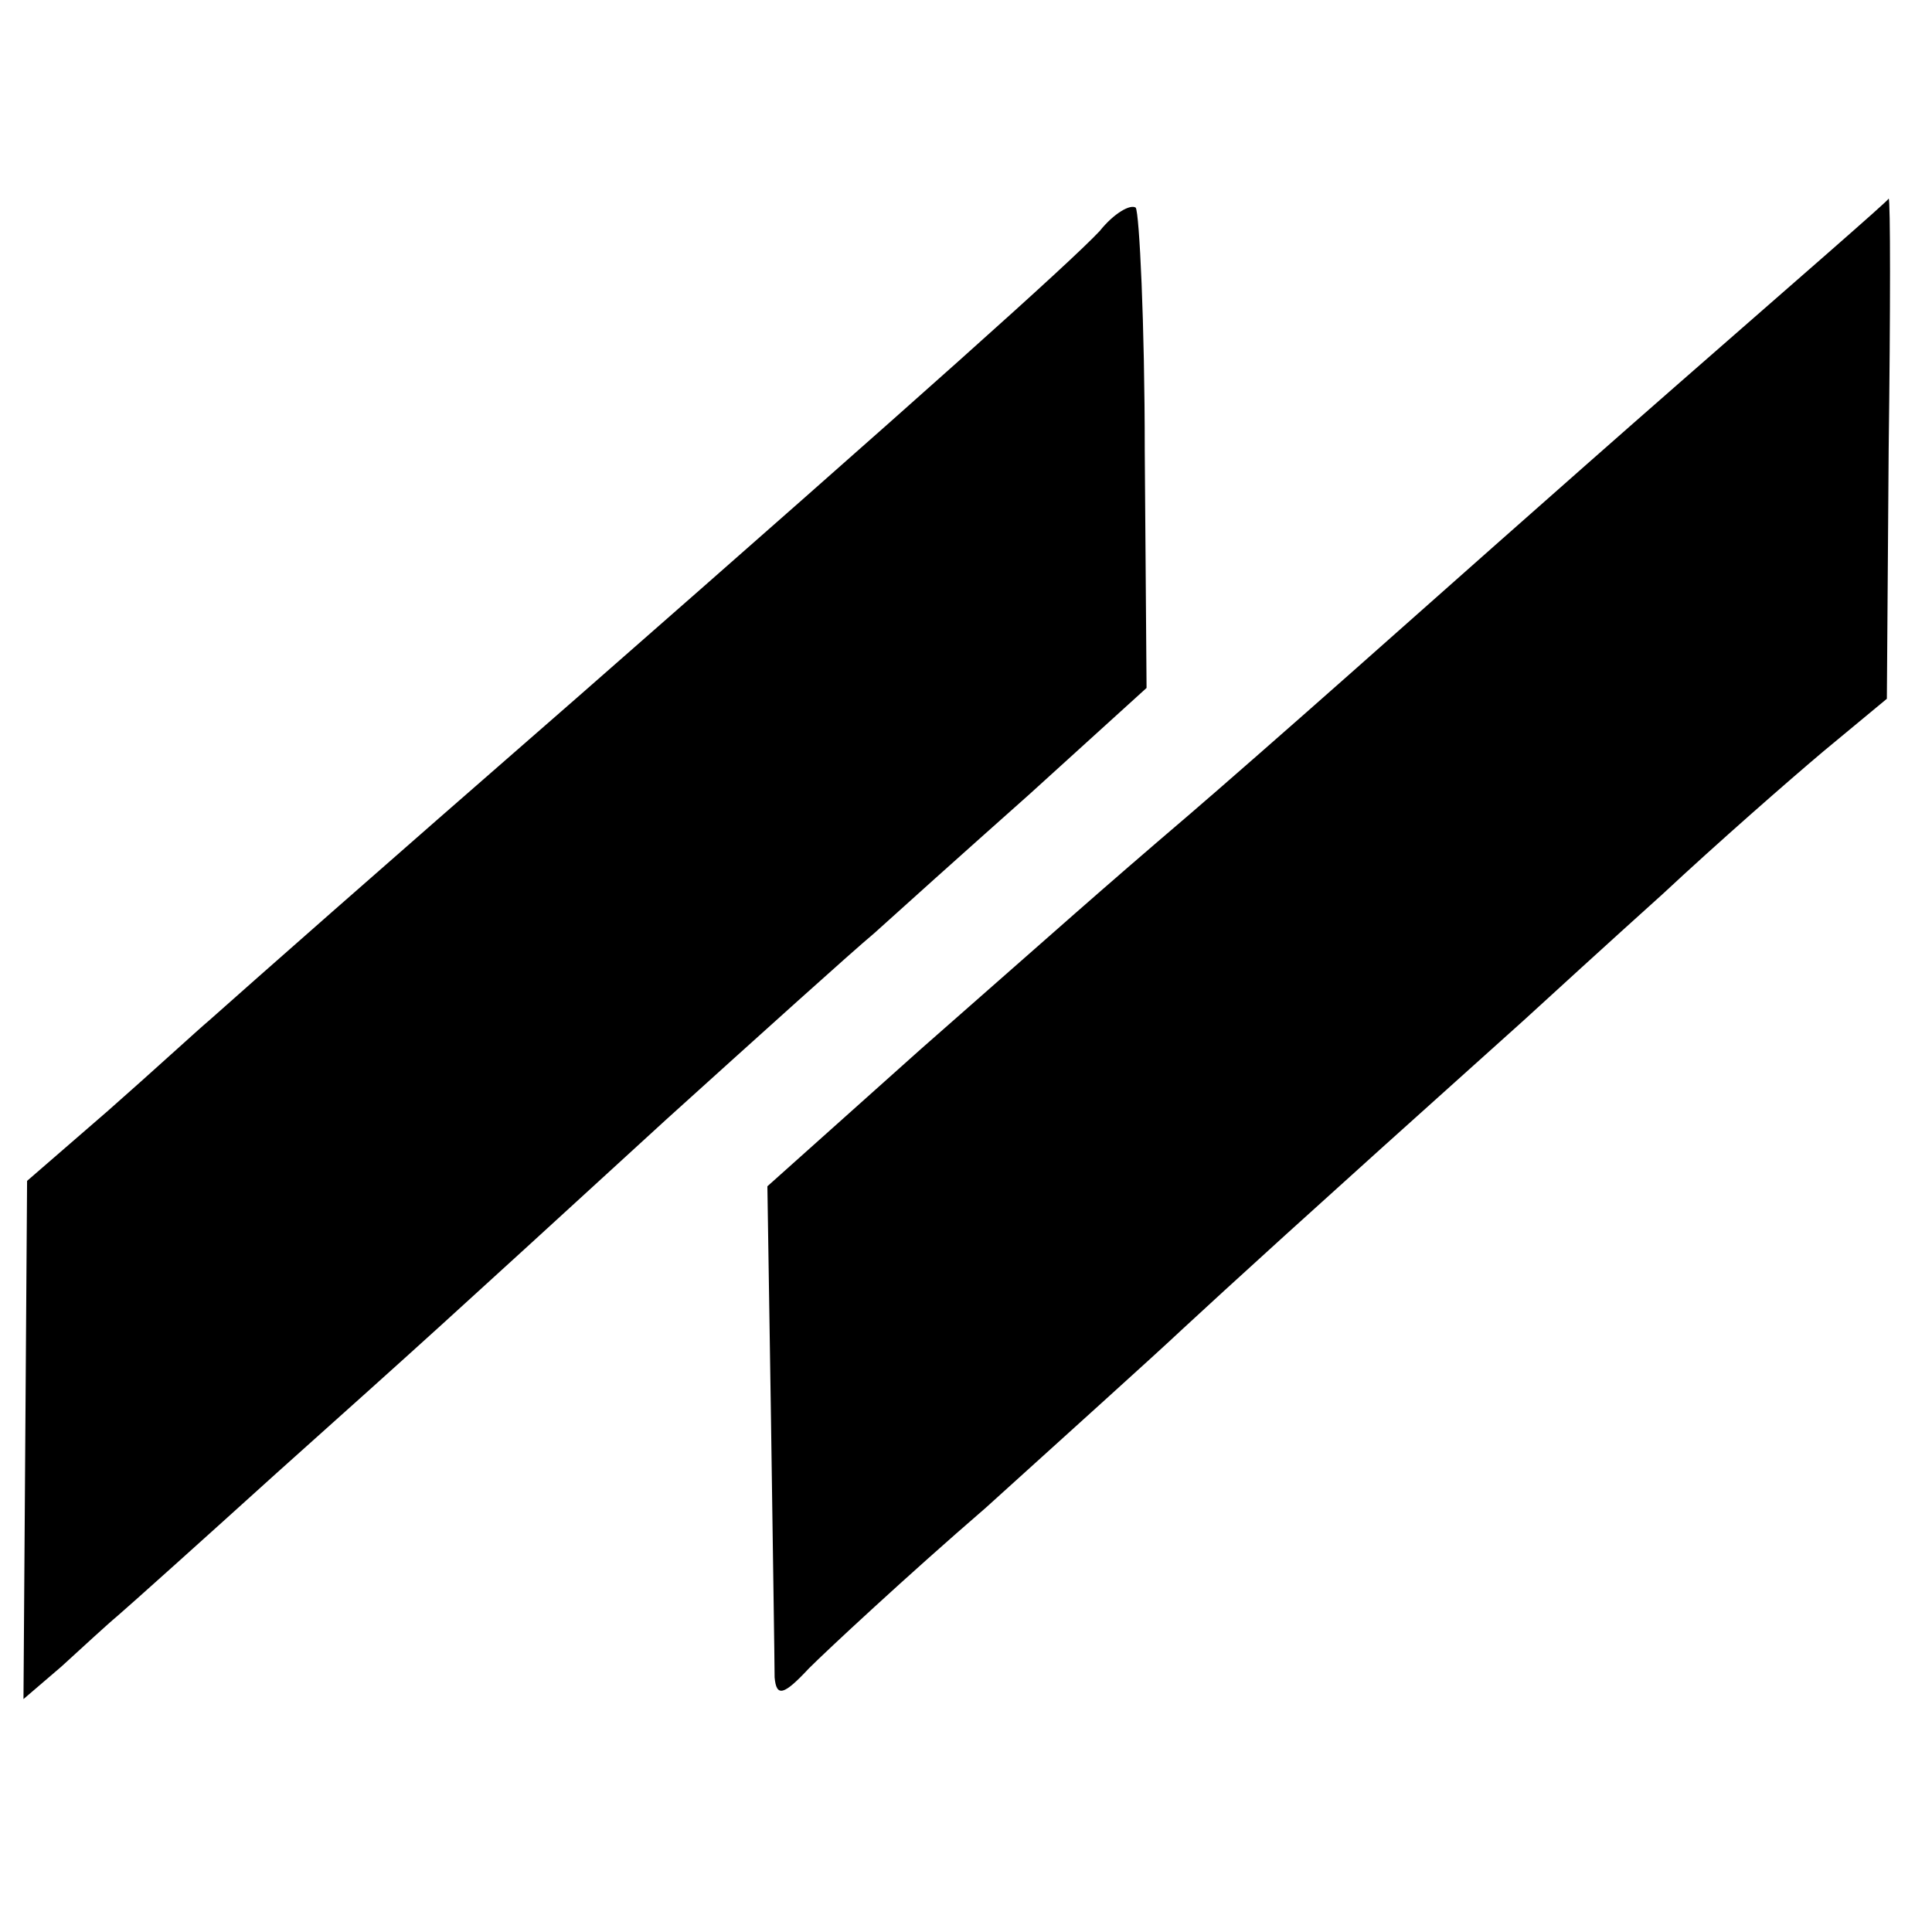
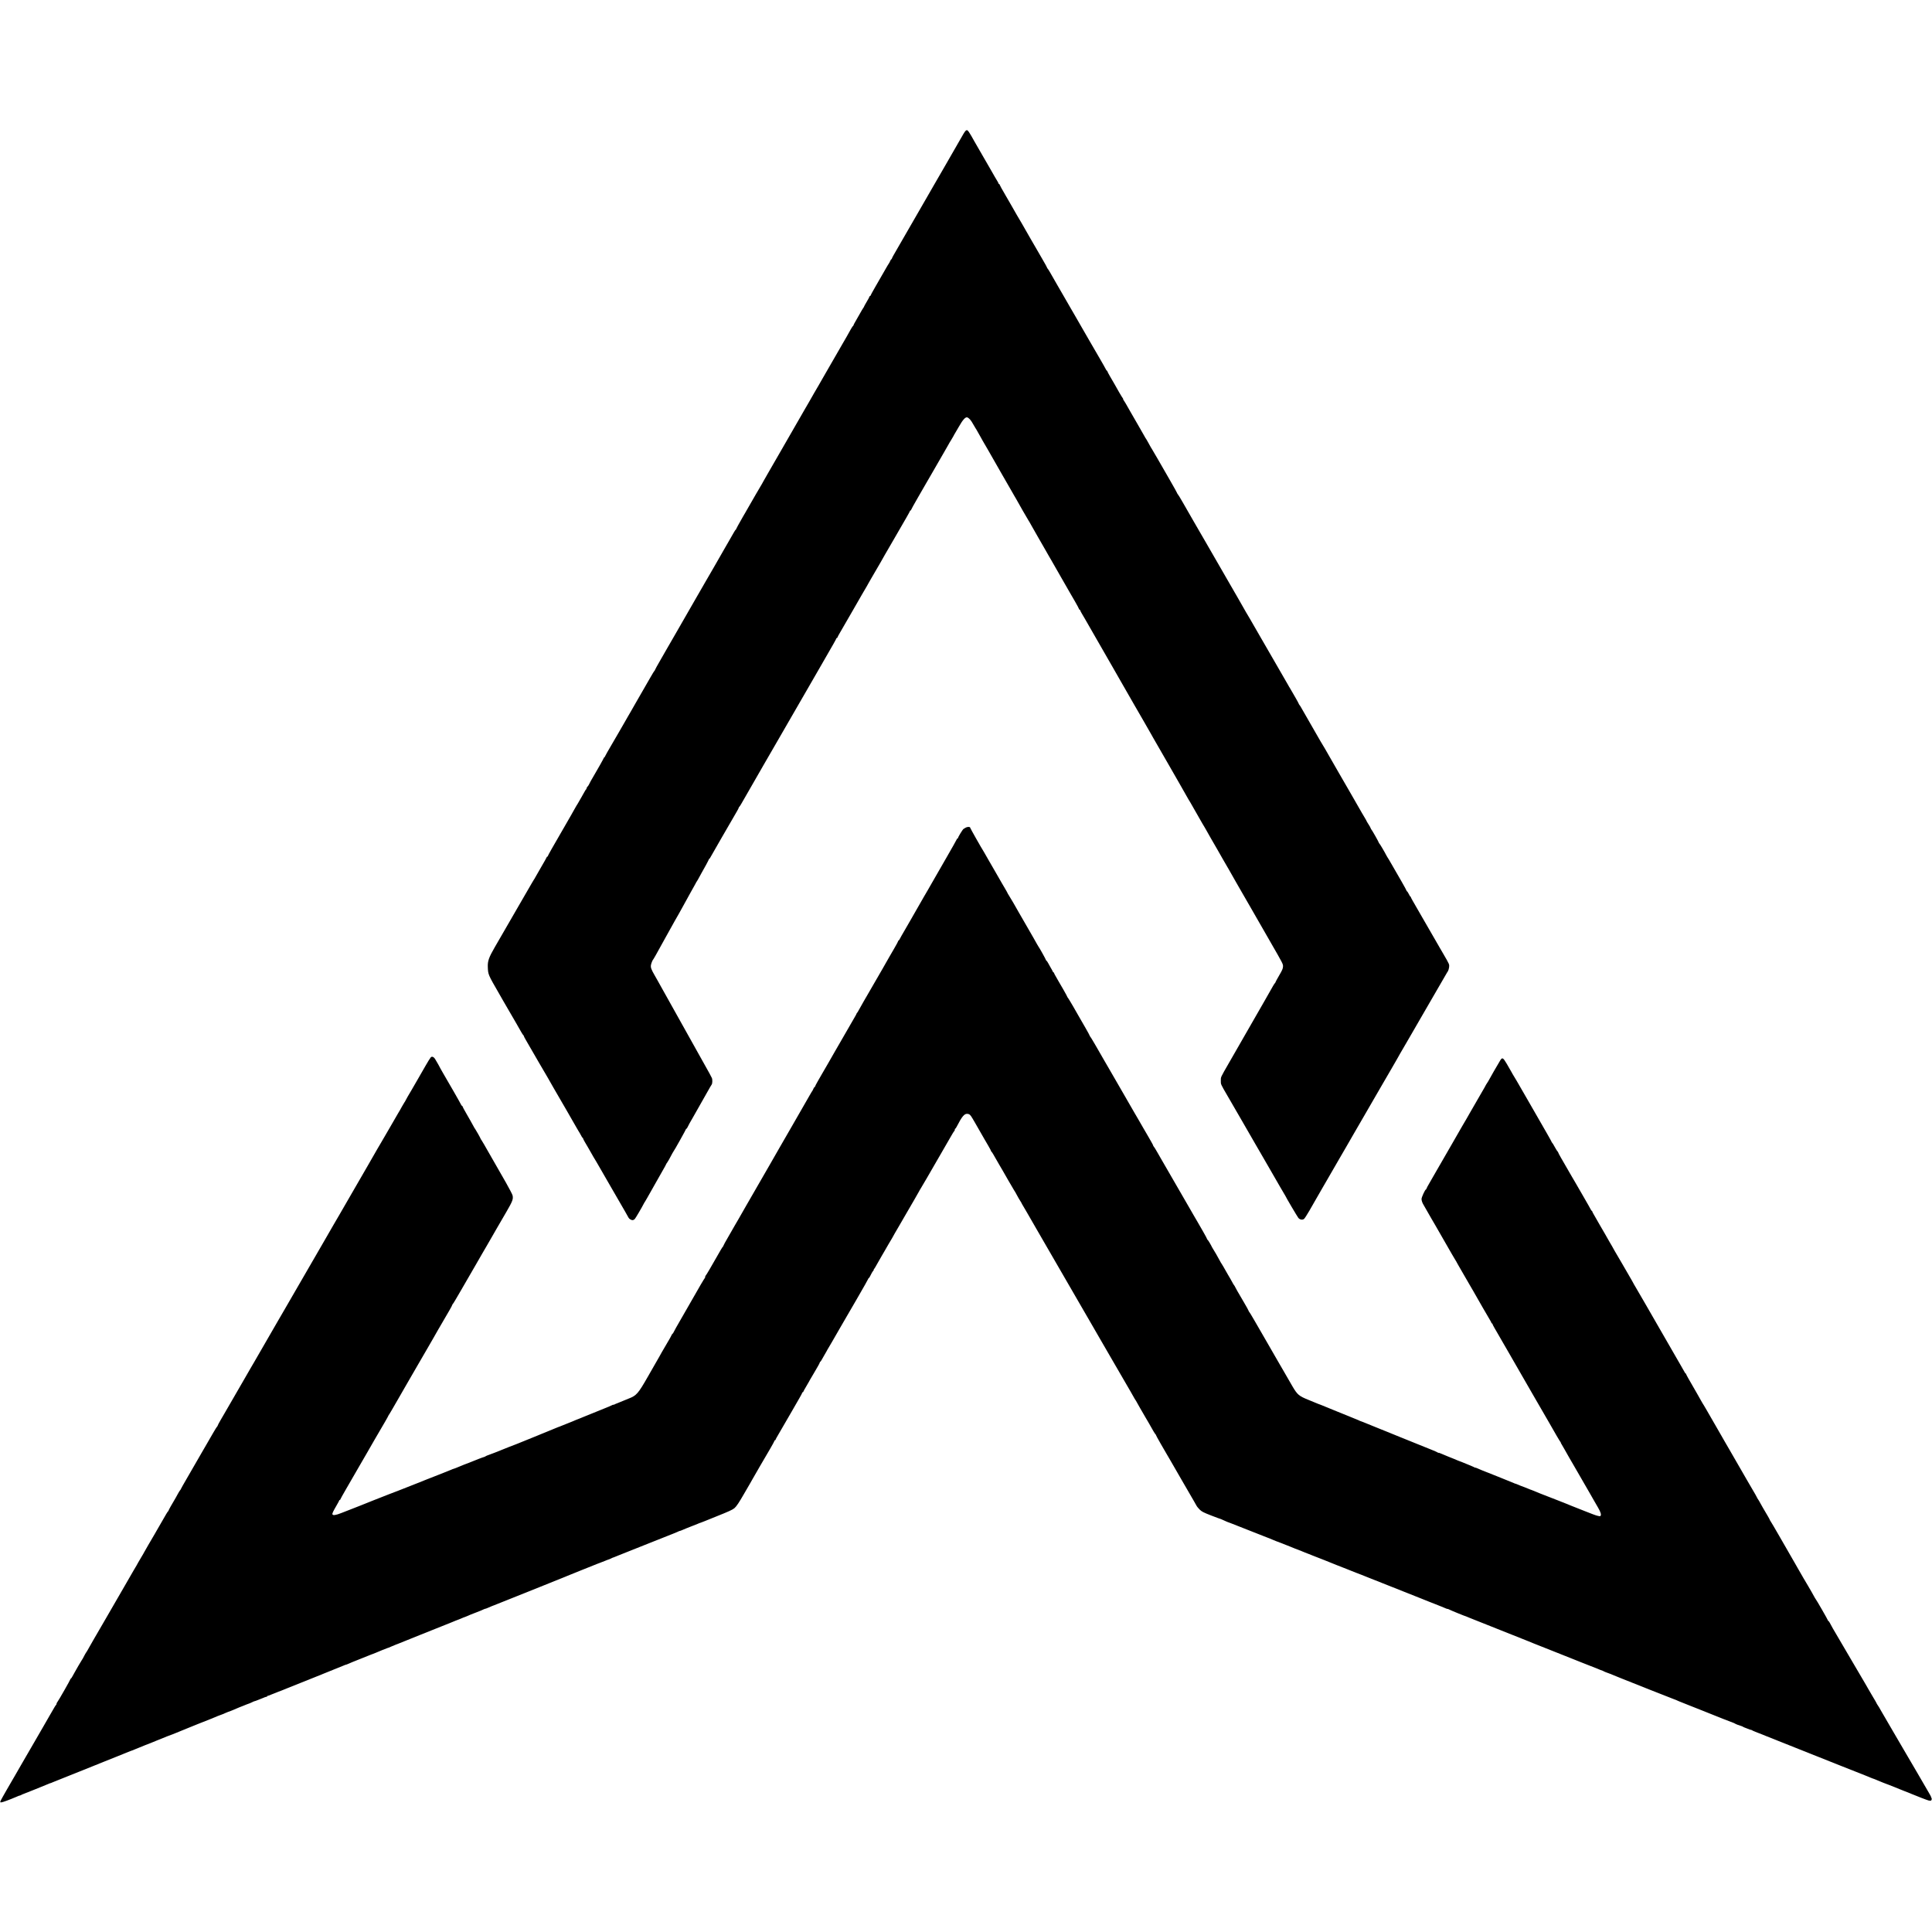
- <svg xmlns="http://www.w3.org/2000/svg" version="1.0" width="107pt" height="107pt" viewBox="0 0 107 107" preserveAspectRatio="xMidYMid meet">
-   <g transform="translate(0,107) scale(0.1,-0.1)" fill="#000000" stroke="none">
-     <path d="M609 942 c-17 -18 -95 -88 -289 -258 -117 -102 -177 -155 -204 -179 -6 -5 -31 -28 -56 -50 l-45 -39 -1 -144 -1 -143 21 18 c11 10 25 23 31 28 7 6 46 41 88 79 86 77 86 77 216 196 52 47 103 93 115 103 11 10 50 45 86 77 l65 59 -1 131 c0 71 -3 132 -5 135 -3 2 -12 -3 -20 -13z" />
-     <path d="M929 857 c-64 -56 -145 -128 -180 -159 -35 -31 -75 -66 -89 -78 -55 -47 -68 -59 -150 -131 l-85 -76 2 -129 c1 -71 2 -135 2 -143 1 -11 5 -10 19 5 10 10 54 51 98 89 43 39 92 83 109 99 26 24 63 58 189 171 12 11 47 43 77 70 30 28 70 63 89 79 l35 29 1 138 c1 77 1 139 0 139 0 -1 -53 -47 -117 -103z" />
+ <svg xmlns="http://www.w3.org/2000/svg" version="1.0" width="3622pt" height="3622pt" viewBox="0 0 3622 3622" preserveAspectRatio="xMidYMid meet">
+   <g transform="translate(0,3622) scale(0.1,-0.1)" fill="#000000" stroke="none">
+     <path d="M18098 33763 c-15 -17 -46 -67 -100 -164 -45 -79 -248 -434 -258 -449 -8 -13 -81 -140 -130 -225 -10 -16 -58 -100 -107 -185 -49 -85 -101 -175 -115 -200 -60 -105 -593 -1031 -629 -1091 -21 -36 -39 -71 -39 -77 0 -7 -4 -12 -9 -12 -5 0 -14 -15 -22 -32 -7 -18 -16 -35 -19 -38 -5 -4 -45 -72 -119 -202 -28 -51 -44 -78 -145 -252 -47 -82 -86 -153 -86 -158 0 -4 -4 -8 -10 -8 -5 0 -10 -5 -10 -11 0 -6 -22 -48 -50 -94 -27 -46 -50 -86 -50 -90 0 -4 -8 -19 -19 -33 -10 -15 -31 -49 -46 -77 -15 -27 -52 -91 -81 -142 -30 -50 -54 -96 -54 -101 0 -6 -4 -12 -8 -14 -5 -1 -23 -28 -40 -58 -17 -30 -54 -95 -81 -145 -28 -49 -66 -115 -84 -145 -17 -31 -60 -105 -95 -165 -35 -61 -67 -117 -72 -125 -5 -8 -39 -67 -75 -130 -36 -63 -70 -122 -75 -130 -5 -8 -24 -42 -43 -75 -18 -33 -57 -100 -86 -150 -29 -49 -63 -108 -76 -130 -12 -22 -56 -99 -98 -172 -42 -72 -86 -148 -97 -167 -11 -20 -28 -51 -39 -68 -91 -158 -328 -569 -341 -593 -9 -16 -52 -91 -95 -165 -43 -74 -88 -153 -101 -175 -12 -22 -59 -102 -103 -179 -45 -76 -81 -140 -81 -142 0 -3 -11 -21 -23 -42 -19 -29 -204 -349 -318 -549 -11 -18 -27 -48 -38 -65 -84 -147 -131 -232 -131 -238 0 -5 -4 -10 -8 -12 -5 -1 -22 -28 -39 -58 -17 -30 -54 -95 -83 -145 -28 -49 -62 -108 -75 -130 -42 -76 -62 -111 -212 -370 -83 -143 -160 -276 -171 -295 -11 -19 -52 -91 -92 -160 -40 -69 -84 -145 -98 -170 -31 -55 -337 -588 -362 -630 -18 -31 -165 -286 -176 -305 -6 -11 -54 -95 -107 -187 -53 -91 -97 -171 -97 -176 0 -6 -4 -12 -8 -14 -4 -1 -37 -55 -73 -118 -37 -63 -110 -191 -164 -285 -54 -93 -107 -186 -118 -205 -17 -32 -75 -133 -97 -170 -5 -8 -23 -40 -41 -70 -30 -52 -41 -70 -87 -152 -11 -18 -53 -91 -94 -163 -42 -71 -85 -146 -96 -165 -45 -80 -96 -167 -119 -205 -13 -22 -29 -52 -36 -67 -6 -16 -15 -28 -19 -28 -4 0 -8 -4 -8 -9 0 -7 -129 -237 -180 -321 -40 -66 -100 -174 -100 -180 0 -4 -11 -20 -24 -35 -14 -16 -23 -32 -20 -36 2 -4 0 -10 -5 -14 -5 -3 -16 -18 -24 -33 -8 -15 -39 -70 -69 -122 -30 -52 -61 -106 -69 -120 -8 -14 -16 -27 -19 -30 -3 -3 -14 -23 -26 -45 -11 -22 -47 -85 -79 -140 -59 -102 -78 -136 -116 -202 -12 -21 -45 -78 -74 -128 -139 -238 -245 -426 -245 -435 0 -5 -4 -10 -10 -10 -5 0 -10 -4 -10 -9 0 -4 -49 -93 -110 -196 -60 -103 -110 -190 -110 -192 0 -3 -8 -17 -19 -31 -10 -15 -29 -47 -43 -72 -29 -52 -125 -218 -298 -515 -29 -49 -62 -108 -75 -130 -12 -22 -69 -121 -127 -220 -57 -99 -144 -248 -192 -332 -110 -190 -135 -260 -131 -368 5 -146 4 -143 211 -502 31 -54 66 -114 76 -133 11 -19 50 -87 87 -150 89 -151 209 -360 251 -435 19 -33 37 -61 42 -63 4 -2 8 -8 8 -14 0 -5 16 -37 36 -71 20 -34 47 -80 59 -102 74 -129 325 -562 332 -571 4 -5 17 -28 29 -50 11 -21 56 -100 99 -174 43 -74 94 -162 113 -195 41 -72 52 -91 126 -217 130 -225 170 -295 194 -338 14 -25 32 -56 41 -70 10 -14 28 -46 42 -72 13 -27 27 -48 31 -48 5 0 8 -5 8 -11 0 -6 16 -38 36 -72 20 -34 46 -78 57 -97 73 -129 152 -266 157 -270 3 -3 16 -25 29 -50 13 -25 124 -216 245 -425 269 -464 318 -550 330 -574 13 -25 56 -49 80 -45 11 1 27 11 37 21 15 16 133 217 169 288 8 17 18 32 21 35 3 3 20 32 38 65 18 33 50 89 71 125 20 36 48 85 62 110 35 63 59 106 149 263 44 75 79 140 79 144 0 3 6 14 14 22 12 14 45 72 102 181 11 19 21 37 24 40 11 9 230 403 230 411 0 5 4 9 9 9 5 0 13 10 18 23 7 18 64 123 103 187 14 23 259 457 323 570 10 19 24 41 29 47 14 18 17 93 4 123 -6 14 -27 54 -47 90 -96 171 -377 674 -419 750 -26 47 -56 101 -67 120 -11 19 -96 172 -190 340 -94 168 -179 321 -190 340 -11 19 -35 62 -53 95 -18 33 -42 76 -53 95 -11 19 -35 62 -54 95 -64 112 -76 145 -70 190 6 37 32 101 48 115 3 3 21 34 41 70 19 36 100 182 180 325 80 143 160 287 178 320 18 33 36 65 40 70 4 6 22 37 40 70 18 33 65 119 105 190 40 72 89 162 110 200 21 39 48 86 59 105 12 19 28 49 36 65 8 17 19 37 26 45 6 8 26 42 43 75 18 33 36 67 41 75 40 67 140 252 140 260 0 5 3 10 8 10 4 0 12 10 18 23 6 12 102 180 213 372 112 193 213 368 226 390 12 22 39 68 59 102 20 34 36 66 36 71 0 6 4 12 8 14 5 2 23 30 42 63 28 51 74 131 270 470 21 36 125 217 151 263 11 18 59 102 107 185 49 84 135 233 192 332 57 99 158 275 225 390 67 116 216 374 332 575 116 201 236 410 268 465 164 283 235 409 235 417 0 4 5 8 10 8 6 0 10 4 10 10 0 5 22 47 49 92 49 84 185 319 227 393 12 22 59 102 103 179 45 76 81 140 81 141 0 1 25 44 55 94 30 51 55 93 55 96 0 2 28 50 61 107 34 57 75 128 92 158 17 30 57 99 89 153 32 55 58 101 58 103 0 2 11 21 24 42 12 20 93 159 178 307 86 149 185 321 222 384 36 62 66 118 66 122 0 5 5 9 10 9 6 0 10 5 10 10 0 6 58 110 129 233 71 122 137 238 148 257 11 19 34 58 50 86 17 27 41 70 55 95 27 47 146 254 236 409 31 52 66 114 79 138 12 23 37 66 56 95 18 28 38 63 45 77 6 14 16 32 22 40 6 8 40 67 76 130 74 131 123 185 157 175 32 -10 73 -56 108 -122 18 -32 37 -65 43 -73 6 -8 16 -24 22 -35 16 -29 58 -104 83 -147 11 -21 29 -53 39 -70 26 -46 81 -140 92 -158 9 -14 218 -380 264 -462 35 -61 155 -270 183 -318 14 -25 34 -60 44 -77 11 -18 27 -48 38 -65 10 -18 67 -118 126 -223 60 -104 111 -192 114 -195 3 -3 13 -18 21 -35 8 -16 71 -126 139 -245 68 -118 130 -226 138 -240 27 -48 60 -105 81 -142 12 -21 30 -53 41 -70 10 -18 89 -157 176 -308 87 -151 166 -288 175 -305 9 -16 52 -89 94 -162 42 -73 76 -137 76 -143 0 -5 5 -10 10 -10 6 0 10 -4 10 -10 0 -5 14 -33 31 -62 18 -29 39 -66 49 -83 20 -35 514 -895 541 -942 23 -40 51 -89 96 -168 19 -33 38 -67 43 -75 14 -22 228 -396 258 -450 13 -25 37 -65 52 -90 15 -25 74 -126 130 -225 57 -99 112 -196 123 -215 11 -19 31 -55 45 -80 14 -25 55 -97 92 -160 37 -63 122 -212 190 -330 68 -118 166 -289 218 -380 52 -91 109 -190 125 -220 16 -30 33 -59 37 -65 5 -5 52 -86 105 -180 54 -93 106 -186 117 -205 12 -19 29 -51 40 -70 11 -19 28 -48 39 -65 10 -16 22 -37 26 -45 4 -8 47 -85 96 -170 50 -85 99 -171 110 -190 10 -19 36 -64 57 -100 21 -36 47 -81 57 -100 11 -19 62 -107 113 -195 50 -88 106 -185 122 -215 17 -30 45 -80 63 -110 18 -30 122 -210 230 -399 167 -292 279 -488 365 -636 235 -408 234 -407 233 -454 -1 -38 -13 -68 -72 -168 -39 -67 -71 -126 -71 -131 0 -6 -4 -12 -8 -14 -5 -1 -22 -28 -39 -58 -16 -30 -91 -161 -165 -290 -75 -129 -144 -251 -155 -270 -11 -19 -100 -174 -198 -345 -98 -170 -186 -323 -195 -340 -9 -16 -60 -104 -112 -195 -159 -277 -151 -258 -151 -330 0 -71 -6 -58 126 -285 83 -143 64 -110 275 -475 93 -162 202 -351 242 -420 40 -69 81 -138 90 -155 9 -16 93 -160 185 -320 92 -159 179 -310 193 -335 14 -25 42 -74 64 -109 21 -34 38 -64 38 -65 0 -10 223 -387 241 -409 29 -34 76 -42 106 -19 12 9 56 78 99 152 42 74 111 194 152 265 41 72 83 144 92 160 9 17 31 53 47 81 17 27 41 70 55 95 14 24 41 71 60 104 19 33 67 116 107 185 39 69 76 132 81 140 14 23 71 121 93 160 11 19 43 76 72 125 29 50 62 106 72 125 11 19 111 193 223 385 112 193 214 370 228 394 14 25 38 68 55 95 16 28 38 65 47 81 10 17 66 113 125 215 59 102 118 203 130 225 21 40 91 161 187 325 27 47 53 92 58 100 53 90 227 392 240 415 9 17 107 185 217 375 110 190 210 362 222 383 12 21 28 49 37 61 8 13 17 46 21 73 6 54 7 51 -107 248 -29 50 -60 104 -70 120 -9 17 -52 91 -95 165 -118 204 -145 251 -173 300 -14 25 -48 83 -75 130 -168 290 -197 341 -197 350 0 6 -3 10 -7 10 -5 0 -19 23 -32 50 -14 28 -29 50 -33 50 -4 0 -8 5 -8 10 0 6 -41 81 -91 168 -50 86 -130 225 -177 307 -47 83 -88 152 -92 155 -3 3 -12 19 -20 35 -29 58 -124 220 -132 223 -4 2 -8 8 -8 13 0 11 -130 241 -141 249 -3 3 -9 14 -13 25 -3 11 -22 44 -41 73 -19 30 -35 56 -35 59 0 3 -15 31 -34 62 -19 31 -43 72 -54 91 -31 55 -132 232 -152 265 -10 17 -51 89 -92 160 -41 72 -126 218 -188 325 -153 264 -147 255 -171 298 -77 136 -115 200 -129 222 -10 14 -30 48 -45 75 -15 28 -93 164 -174 303 -80 139 -159 276 -175 305 -15 29 -34 59 -42 68 -8 8 -14 19 -14 22 0 4 -25 51 -56 105 -31 53 -68 117 -82 142 -13 25 -28 50 -32 55 -4 6 -20 31 -34 58 -15 26 -126 220 -248 430 -121 210 -229 396 -238 412 -14 25 -75 130 -150 260 -10 17 -39 68 -66 115 -26 47 -50 87 -53 90 -3 3 -15 23 -27 45 -11 22 -79 140 -150 263 -71 123 -138 240 -150 260 -12 20 -37 64 -56 97 -19 33 -106 184 -193 335 -87 151 -188 327 -225 390 -37 63 -77 131 -87 150 -11 19 -71 123 -133 230 -62 107 -151 263 -198 345 -47 83 -90 152 -94 153 -4 2 -8 8 -8 14 0 5 -62 116 -137 246 -75 131 -181 314 -234 407 -54 94 -102 175 -106 181 -9 12 -17 26 -68 119 -21 39 -41 72 -44 75 -3 3 -13 18 -21 35 -8 16 -66 116 -127 222 -62 107 -124 215 -139 241 -77 137 -119 209 -132 225 -8 9 -11 17 -6 17 5 0 4 4 -2 8 -5 4 -39 58 -75 121 -79 141 -97 172 -165 288 -30 51 -54 97 -54 102 0 6 -3 11 -7 11 -5 0 -13 10 -19 23 -16 31 -53 97 -114 202 -29 50 -111 191 -183 315 -71 124 -137 239 -147 255 -19 33 -81 140 -112 195 -11 19 -62 107 -113 195 -51 88 -106 183 -121 210 -16 28 -74 129 -129 223 -55 95 -114 198 -130 227 -17 30 -36 60 -43 67 -7 7 -12 16 -12 20 0 5 -40 78 -90 163 -49 84 -98 169 -108 187 -10 18 -61 105 -112 193 -133 230 -130 225 -163 285 -17 30 -38 66 -47 80 -15 23 -72 122 -130 225 -12 22 -71 124 -131 227 -60 102 -109 191 -109 197 0 6 -4 11 -10 11 -5 0 -10 5 -10 10 0 6 -12 29 -27 53 -15 23 -34 56 -43 72 -9 17 -26 46 -37 65 -11 19 -53 91 -92 160 -40 69 -76 132 -81 140 -59 101 -152 264 -170 295 -98 177 -124 215 -145 215 -7 0 -19 -8 -27 -17z" />
+     <path d="M18110 20707 c-14 -7 -35 -19 -46 -27 -20 -15 -104 -153 -104 -171 0 -5 -4 -9 -10 -9 -5 0 -10 -4 -10 -9 0 -5 -99 -181 -220 -390 -120 -209 -231 -402 -246 -428 -14 -27 -50 -88 -79 -138 -29 -49 -62 -106 -73 -125 -20 -36 -160 -280 -193 -337 -11 -18 -27 -48 -37 -65 -11 -18 -63 -109 -117 -203 -55 -93 -104 -180 -109 -192 -6 -13 -14 -23 -18 -23 -5 0 -8 -5 -8 -10 0 -6 -33 -68 -74 -138 -41 -70 -83 -143 -94 -162 -51 -91 -123 -216 -131 -230 -9 -14 -182 -314 -248 -429 -17 -31 -63 -110 -102 -176 -38 -66 -80 -140 -93 -165 -13 -25 -26 -46 -30 -48 -5 -2 -8 -8 -8 -12 0 -5 -20 -42 -44 -82 -23 -40 -98 -170 -166 -288 -68 -118 -135 -235 -150 -260 -15 -25 -39 -65 -52 -90 -14 -25 -68 -119 -120 -210 -53 -91 -105 -181 -116 -200 -10 -19 -45 -79 -76 -132 -31 -53 -56 -102 -56 -107 0 -6 -4 -11 -9 -11 -5 0 -14 -15 -22 -32 -7 -18 -16 -35 -19 -38 -3 -3 -29 -45 -57 -95 -91 -160 -303 -530 -313 -545 -5 -8 -26 -44 -46 -80 -21 -36 -105 -182 -187 -324 -145 -253 -164 -284 -208 -363 -21 -37 -210 -366 -434 -753 -62 -107 -125 -217 -140 -245 -15 -27 -31 -54 -35 -60 -4 -5 -18 -30 -32 -55 -14 -25 -68 -120 -121 -211 -54 -91 -97 -171 -97 -177 0 -6 -3 -12 -8 -14 -6 -3 -57 -87 -122 -204 -96 -170 -193 -335 -201 -339 -5 -4 -9 -15 -9 -25 0 -10 -3 -20 -8 -22 -6 -3 -125 -204 -202 -343 -15 -27 -109 -191 -209 -364 -100 -172 -181 -317 -181 -322 0 -5 -4 -9 -8 -9 -4 0 -13 -12 -20 -27 -15 -32 -32 -63 -89 -159 -63 -106 -138 -237 -146 -254 -4 -8 -20 -36 -35 -61 -15 -26 -94 -165 -177 -309 -181 -317 -213 -354 -360 -410 -29 -11 -163 -66 -210 -86 -22 -10 -42 -18 -45 -18 -3 -1 -11 -5 -17 -9 -7 -5 -13 -5 -13 -2 0 3 -12 -1 -27 -9 -16 -9 -86 -39 -158 -67 -115 -46 -330 -133 -392 -159 -38 -17 -91 -37 -113 -45 -11 -4 -48 -19 -85 -36 -23 -10 -70 -29 -105 -42 -36 -14 -83 -33 -105 -42 -22 -10 -41 -17 -42 -16 -2 0 -24 -9 -50 -20 -27 -12 -97 -41 -158 -65 -60 -25 -119 -48 -130 -53 -11 -5 -42 -18 -70 -29 -27 -12 -113 -46 -190 -77 -77 -31 -151 -61 -165 -67 -14 -6 -29 -12 -35 -14 -13 -3 -264 -102 -290 -114 -32 -14 -176 -70 -225 -87 -25 -8 -50 -19 -56 -24 -7 -6 -20 -11 -30 -14 -17 -3 -160 -58 -276 -106 -57 -23 -91 -36 -100 -38 -4 -1 -45 -18 -90 -37 -46 -20 -91 -37 -100 -39 -10 -2 -32 -10 -50 -19 -18 -8 -132 -53 -253 -101 -121 -47 -229 -90 -240 -94 -11 -5 -49 -20 -85 -35 -36 -14 -78 -31 -95 -37 -16 -7 -32 -13 -35 -14 -6 -1 -265 -103 -300 -118 -14 -5 -29 -11 -35 -13 -5 -1 -66 -25 -135 -52 -69 -28 -190 -76 -270 -106 -80 -31 -156 -62 -170 -68 -14 -6 -34 -14 -45 -18 -11 -4 -31 -12 -45 -18 -14 -6 -77 -31 -140 -55 -63 -25 -158 -62 -210 -82 -106 -42 -162 -50 -168 -23 -4 18 12 51 80 169 27 45 48 86 48 90 0 5 5 9 10 9 6 0 10 4 10 9 0 5 48 92 107 193 58 101 114 197 123 213 10 17 68 118 130 225 62 107 121 209 131 226 23 42 266 462 346 597 35 60 63 111 63 114 0 3 8 17 19 31 10 15 29 47 43 72 14 25 49 86 78 135 29 50 62 108 75 130 12 22 64 112 115 200 51 88 105 181 119 206 14 25 87 150 161 278 74 128 144 249 156 269 11 20 47 82 79 137 32 55 73 127 91 160 19 33 38 67 44 75 9 15 56 95 90 155 10 17 43 74 74 127 31 53 56 101 56 107 0 5 4 11 8 13 5 2 72 113 149 248 78 135 198 344 269 465 70 121 135 234 144 250 10 17 41 71 70 120 29 50 62 108 75 130 12 22 64 112 115 200 121 209 118 204 186 320 114 197 129 235 113 306 -5 19 -61 127 -125 240 -64 112 -125 218 -134 234 -9 17 -70 122 -134 234 -64 112 -129 225 -143 250 -14 25 -34 58 -44 73 -11 14 -19 28 -19 31 0 7 -92 171 -99 177 -3 3 -11 14 -17 25 -55 101 -87 158 -150 267 -41 70 -74 132 -74 138 0 5 -4 10 -9 10 -5 0 -11 6 -13 13 -2 7 -65 120 -141 252 -165 286 -147 255 -194 335 -20 36 -45 79 -54 95 -9 17 -27 50 -40 75 -13 25 -26 47 -29 50 -3 3 -11 17 -19 32 -31 61 -68 82 -95 56 -11 -12 -61 -92 -104 -168 -11 -19 -70 -123 -132 -230 -62 -107 -120 -208 -130 -225 -9 -16 -38 -65 -64 -108 -25 -43 -46 -81 -46 -84 0 -3 -8 -17 -19 -31 -10 -15 -31 -51 -47 -80 -31 -57 -38 -69 -70 -122 -12 -19 -83 -143 -159 -275 -76 -132 -148 -256 -160 -275 -12 -19 -43 -73 -70 -119 -73 -129 -75 -133 -190 -331 -96 -166 -270 -467 -315 -545 -75 -129 -138 -240 -205 -355 -42 -74 -89 -155 -105 -180 -15 -25 -39 -65 -52 -90 -14 -25 -67 -117 -118 -205 -51 -88 -101 -173 -110 -190 -10 -16 -33 -57 -52 -90 -19 -33 -94 -161 -165 -285 -72 -124 -181 -313 -243 -420 -62 -107 -122 -211 -133 -230 -10 -19 -50 -87 -87 -150 -37 -63 -79 -135 -93 -160 -33 -59 -256 -445 -340 -589 -37 -62 -67 -115 -67 -116 0 -2 -17 -32 -38 -66 -22 -35 -50 -84 -64 -109 -14 -25 -67 -117 -118 -205 -87 -149 -331 -573 -370 -640 -10 -16 -43 -74 -74 -127 -31 -53 -56 -101 -56 -107 0 -5 -4 -11 -8 -13 -4 -1 -39 -57 -77 -123 -38 -66 -96 -167 -130 -225 -34 -58 -73 -125 -87 -150 -66 -116 -185 -321 -281 -487 -59 -101 -107 -186 -107 -190 0 -3 -6 -14 -14 -22 -8 -9 -26 -38 -41 -66 -14 -27 -34 -63 -44 -80 -66 -110 -131 -225 -131 -234 0 -5 -4 -11 -8 -13 -4 -1 -22 -28 -39 -58 -56 -99 -163 -285 -173 -300 -5 -8 -26 -44 -46 -80 -20 -36 -72 -125 -116 -198 -43 -73 -78 -135 -78 -137 0 -3 -25 -45 -55 -95 -30 -50 -55 -92 -55 -94 0 -3 -51 -92 -90 -156 -11 -18 -160 -276 -176 -305 -6 -11 -52 -90 -101 -175 -49 -85 -156 -270 -237 -410 -82 -140 -190 -327 -241 -415 -51 -88 -98 -171 -105 -185 -7 -14 -16 -27 -19 -30 -6 -5 -32 -52 -70 -125 -9 -16 -19 -32 -22 -35 -3 -3 -30 -48 -60 -100 -29 -52 -62 -108 -71 -125 -10 -16 -28 -49 -40 -72 -12 -24 -26 -43 -30 -43 -4 0 -8 -5 -8 -10 0 -12 -226 -408 -246 -431 -8 -8 -14 -23 -14 -31 0 -9 -4 -18 -8 -20 -7 -3 -29 -39 -120 -198 -11 -19 -61 -107 -112 -195 -51 -88 -124 -214 -162 -280 -38 -66 -73 -127 -78 -135 -14 -23 -71 -121 -90 -155 -9 -16 -59 -102 -110 -190 -51 -88 -101 -175 -111 -193 -11 -17 -27 -47 -38 -65 -10 -17 -60 -104 -111 -192 -51 -88 -99 -175 -107 -192 -13 -32 -12 -33 11 -33 21 0 162 52 271 99 46 21 74 31 78 29 1 -1 13 5 27 12 14 8 30 15 35 16 12 3 427 170 472 190 17 8 34 14 37 14 4 0 23 7 44 17 20 9 39 17 42 17 7 2 93 36 165 66 17 6 188 75 380 152 193 77 364 146 380 153 17 7 116 47 220 88 105 42 208 84 230 93 22 10 45 19 51 20 7 1 38 13 70 27 33 14 118 49 189 77 72 28 139 55 150 59 11 5 43 18 70 29 119 49 295 119 307 121 4 1 29 11 55 22 27 12 120 50 208 85 88 36 169 68 180 73 11 5 40 16 65 26 55 21 67 26 205 81 61 25 119 49 130 54 11 4 43 16 70 26 28 10 55 21 60 25 6 4 33 15 60 25 28 9 70 25 95 36 25 11 54 24 65 28 11 4 36 15 57 24 20 9 38 16 41 16 2 0 22 8 43 17 22 9 41 17 44 18 15 3 107 40 116 47 7 5 20 10 30 13 11 2 36 11 56 19 21 9 40 16 43 17 2 0 30 11 60 24 31 14 62 25 70 25 8 0 15 4 15 10 0 5 3 9 8 8 8 -1 29 6 79 28 17 8 33 14 36 14 2 0 22 8 43 17 22 9 41 17 44 18 6 0 115 44 155 61 17 7 257 104 535 214 278 111 518 208 534 216 16 8 33 14 38 14 4 0 30 9 56 21 26 12 56 24 67 29 11 4 31 12 45 18 76 31 266 107 270 108 3 0 19 7 35 14 17 7 35 14 41 15 6 2 27 10 45 18 43 19 199 83 219 89 8 3 20 7 25 8 6 2 37 15 70 30 33 15 62 27 65 27 3 0 21 7 40 15 19 9 202 82 405 163 204 81 384 153 400 160 17 7 62 25 100 40 39 15 86 34 105 42 56 24 100 41 120 48 3 1 17 7 33 13 67 29 83 35 92 37 6 2 28 11 50 20 22 10 42 19 45 20 3 1 14 5 25 10 11 4 54 21 95 37 79 30 114 45 142 59 10 5 22 9 28 9 5 0 33 11 62 24 58 25 88 38 103 42 10 3 1294 517 1330 533 11 4 31 13 45 19 14 6 140 57 280 113 140 55 266 106 280 112 14 6 27 11 30 11 5 1 40 15 105 41 17 7 41 17 55 22 14 6 27 10 30 10 3 0 16 6 30 13 14 8 27 15 30 15 5 0 51 18 110 43 52 21 36 15 570 227 504 199 532 211 562 226 10 5 22 9 27 9 4 0 30 10 57 22 27 12 51 22 54 23 6 1 163 63 215 85 22 10 51 21 65 25 14 4 43 16 65 25 22 10 128 53 235 95 209 83 294 121 329 151 37 32 84 101 186 279 54 94 106 184 116 200 10 17 24 41 31 55 22 41 244 423 335 577 45 78 83 146 83 152 0 6 5 11 10 11 6 0 10 4 10 10 0 5 20 42 44 82 40 68 209 359 254 438 49 87 92 162 145 252 31 53 57 101 57 107 0 6 5 11 10 11 6 0 10 4 10 9 0 5 25 50 55 100 30 51 55 93 55 95 0 2 17 33 38 67 22 35 50 84 64 109 14 25 42 73 62 107 20 34 36 66 36 72 0 6 3 11 8 11 4 0 16 17 27 38 11 20 37 65 57 100 21 34 38 64 38 66 0 2 17 33 38 67 22 35 50 84 64 109 14 25 67 117 118 205 51 88 101 174 110 190 10 17 115 198 234 403 119 205 216 377 216 382 0 6 3 10 8 10 4 0 12 10 18 23 23 49 59 112 67 115 4 2 7 10 7 17 0 7 3 15 8 17 4 2 16 21 28 43 12 22 58 102 102 179 45 76 82 139 82 141 0 3 105 181 120 205 6 8 13 22 17 30 6 14 47 84 138 240 18 30 66 114 107 185 41 72 110 191 154 265 43 74 86 149 94 165 8 17 17 32 20 35 5 4 245 418 308 529 14 25 38 68 55 95 29 49 168 290 191 331 53 93 79 136 87 141 5 3 9 14 9 25 0 10 4 19 8 19 5 0 16 15 25 33 104 202 147 253 209 245 36 -5 52 -21 93 -91 19 -34 40 -69 45 -77 10 -15 138 -238 172 -300 11 -19 44 -76 74 -127 30 -51 54 -96 54 -102 0 -5 4 -11 8 -13 4 -1 19 -23 33 -48 45 -79 70 -123 112 -195 52 -87 51 -86 171 -296 55 -96 102 -176 105 -179 3 -3 14 -21 25 -40 53 -98 81 -148 98 -172 10 -14 18 -28 18 -31 0 -3 20 -38 45 -79 24 -40 53 -89 63 -108 10 -19 85 -150 167 -290 81 -140 156 -270 166 -287 20 -36 658 -1138 719 -1243 21 -36 61 -105 90 -155 29 -49 64 -110 78 -135 14 -25 71 -124 127 -220 56 -96 155 -267 220 -380 141 -244 301 -519 376 -648 30 -51 60 -105 68 -120 8 -15 17 -29 20 -32 3 -3 13 -18 21 -35 8 -16 38 -70 67 -119 29 -49 53 -90 53 -91 0 -2 17 -32 38 -66 22 -35 51 -86 67 -114 71 -129 120 -210 127 -213 4 -2 8 -8 8 -13 0 -5 41 -80 91 -167 50 -86 103 -177 117 -202 14 -25 35 -61 47 -80 12 -19 36 -60 52 -90 17 -30 95 -165 173 -300 78 -135 154 -265 168 -290 14 -25 41 -72 61 -105 20 -33 43 -74 51 -90 8 -17 35 -50 60 -75 40 -39 68 -54 220 -113 96 -37 177 -67 180 -66 3 0 28 -11 56 -25 29 -14 55 -26 58 -26 3 0 113 -42 243 -94 131 -51 292 -115 358 -141 66 -25 129 -50 140 -55 24 -10 58 -23 65 -25 3 0 27 -11 54 -23 27 -12 51 -22 53 -22 5 0 199 -76 263 -102 51 -22 118 -48 215 -85 22 -9 54 -21 70 -29 17 -7 50 -20 75 -29 25 -10 59 -23 75 -30 52 -21 180 -71 205 -80 3 -1 14 -5 25 -10 63 -27 392 -157 400 -159 6 -2 21 -8 35 -14 49 -20 235 -94 245 -96 6 -1 28 -10 50 -20 22 -10 45 -19 50 -20 6 -2 21 -8 35 -14 14 -6 135 -54 270 -107 403 -159 673 -266 705 -280 17 -7 50 -21 75 -30 25 -10 59 -23 77 -31 17 -8 73 -30 125 -49 51 -20 102 -40 113 -45 69 -30 115 -48 115 -44 0 3 12 -1 28 -10 36 -19 303 -128 322 -131 3 -1 23 -9 45 -19 22 -10 45 -19 50 -20 6 -2 21 -8 35 -14 14 -6 248 -100 520 -207 272 -108 506 -201 520 -207 42 -18 53 -23 410 -164 190 -75 359 -142 375 -149 17 -7 50 -21 75 -30 55 -21 75 -29 120 -48 19 -9 89 -36 155 -61 66 -26 130 -51 143 -56 38 -17 101 -42 112 -44 3 -1 14 -7 25 -13 11 -6 22 -11 25 -11 9 -1 119 -44 285 -113 132 -54 984 -391 996 -394 9 -2 25 -8 35 -13 28 -14 51 -24 264 -108 107 -42 209 -82 225 -89 17 -7 62 -25 100 -40 39 -15 84 -33 100 -40 17 -7 104 -42 195 -78 207 -81 204 -80 210 -81 3 -1 16 -8 30 -16 14 -7 27 -13 30 -13 3 0 14 -3 25 -8 30 -11 59 -22 65 -23 3 -1 14 -7 25 -13 11 -6 23 -12 27 -12 4 -1 28 -10 54 -21 25 -11 51 -20 58 -20 7 0 16 -4 22 -8 5 -4 34 -18 64 -29 95 -37 1176 -468 1595 -635 220 -88 405 -161 410 -162 6 -2 24 -8 40 -16 17 -7 39 -16 50 -20 11 -4 36 -15 57 -24 20 -9 38 -16 41 -16 3 0 18 -5 34 -12 15 -6 30 -12 33 -13 3 -1 19 -7 35 -15 46 -20 157 -64 165 -66 3 0 16 -5 30 -11 43 -18 583 -234 620 -248 19 -7 60 -22 90 -34 71 -27 96 -27 103 1 4 12 1 28 -5 35 -6 7 -8 13 -5 13 4 0 -23 51 -60 112 -76 131 -163 279 -208 358 -18 30 -108 185 -201 343 -93 158 -178 304 -190 325 -11 20 -76 132 -144 247 -68 116 -134 229 -147 253 -12 24 -34 60 -48 80 -14 20 -25 39 -25 43 0 3 -36 65 -80 138 -44 73 -80 135 -80 137 0 1 -26 47 -58 101 -33 54 -132 224 -222 378 -90 154 -208 357 -264 450 -105 177 -145 248 -173 303 -9 17 -20 32 -25 32 -4 0 -8 5 -8 10 0 10 -218 389 -230 400 -3 3 -10 14 -16 25 -42 77 -80 144 -134 235 -35 58 -70 119 -80 135 -35 62 -96 168 -111 193 -9 15 -27 47 -41 72 -26 46 -122 213 -138 240 -5 8 -79 137 -164 285 -85 149 -160 275 -166 282 -5 7 -10 15 -10 18 0 4 -16 34 -36 68 -20 34 -46 78 -57 97 -11 19 -28 49 -38 65 -10 17 -30 53 -45 80 -14 28 -35 62 -45 77 -11 14 -19 29 -19 32 0 3 -14 29 -31 58 -41 69 -137 233 -162 278 -26 47 -234 408 -317 550 -37 63 -78 133 -90 155 -12 22 -81 141 -152 265 -72 124 -160 277 -196 340 -36 63 -69 117 -72 120 -3 3 -14 23 -26 45 -11 22 -47 85 -79 140 -154 266 -205 356 -205 365 0 6 -3 10 -7 10 -5 0 -13 10 -19 23 -6 12 -43 78 -84 147 -40 69 -84 145 -98 170 -29 51 -250 435 -334 580 -30 52 -126 219 -213 370 -87 151 -175 304 -197 339 -21 34 -38 65 -38 67 0 2 -14 27 -31 56 -43 72 -50 84 -190 328 -68 118 -126 217 -129 220 -3 3 -13 21 -22 40 -10 19 -22 42 -28 50 -10 16 -69 117 -130 226 -11 19 -55 95 -97 167 -126 218 -143 249 -143 258 0 5 -3 9 -7 9 -5 0 -13 10 -19 23 -5 12 -70 126 -143 252 -74 127 -145 250 -159 275 -14 25 -42 74 -64 109 -21 34 -38 64 -38 66 0 2 -27 49 -154 267 -31 53 -56 101 -56 107 0 5 -4 11 -9 13 -4 2 -28 39 -52 83 -23 44 -47 81 -51 83 -4 2 -8 7 -8 12 0 7 -103 188 -456 800 -72 124 -161 279 -199 345 -38 66 -72 122 -75 125 -3 3 -15 25 -28 50 -13 25 -51 91 -85 148 -68 115 -83 123 -120 65 -36 -58 -217 -372 -217 -377 0 -3 -14 -25 -30 -49 -16 -25 -30 -47 -30 -50 0 -3 -34 -62 -75 -132 -41 -69 -75 -128 -75 -130 0 -2 -34 -61 -75 -130 -41 -70 -75 -128 -75 -130 0 -2 -26 -47 -58 -102 -32 -54 -70 -118 -84 -143 -14 -25 -94 -164 -178 -310 -84 -146 -160 -278 -170 -295 -9 -16 -43 -75 -75 -130 -32 -55 -66 -113 -75 -130 -9 -16 -51 -89 -93 -162 -43 -72 -77 -136 -77 -142 0 -6 -4 -11 -8 -11 -15 0 -82 -146 -82 -178 0 -30 16 -77 39 -112 9 -13 84 -144 143 -250 11 -19 44 -75 73 -125 59 -101 215 -372 313 -545 36 -63 68 -117 71 -120 3 -3 14 -21 23 -40 10 -19 22 -42 28 -50 11 -17 81 -139 131 -227 12 -21 45 -78 74 -128 29 -49 63 -108 75 -129 61 -110 296 -516 316 -548 13 -21 24 -42 24 -48 0 -5 5 -10 10 -10 6 0 10 -5 10 -11 0 -6 16 -38 36 -72 20 -34 48 -82 62 -107 14 -25 56 -99 95 -165 38 -66 77 -133 87 -150 9 -16 61 -106 115 -200 142 -247 354 -614 377 -655 66 -115 210 -363 235 -406 17 -27 41 -70 55 -95 97 -173 204 -355 211 -360 5 -3 7 -8 6 -10 -2 -2 4 -15 13 -29 8 -14 34 -59 58 -100 23 -41 51 -90 61 -108 11 -17 28 -49 40 -70 12 -20 45 -77 74 -127 29 -49 62 -106 72 -125 19 -33 103 -179 231 -400 30 -52 65 -113 77 -135 13 -22 46 -80 74 -128 49 -85 63 -130 48 -154 -4 -7 -13 -10 -20 -8 -7 2 -25 6 -42 9 -16 2 -127 43 -245 91 -118 48 -219 88 -225 89 -5 2 -23 8 -40 16 -16 7 -39 16 -50 21 -11 5 -96 38 -190 75 -305 118 -399 155 -442 175 -24 10 -46 19 -49 19 -3 0 -20 6 -37 14 -38 16 -150 60 -157 61 -3 1 -23 9 -45 19 -22 10 -47 19 -56 21 -9 2 -25 8 -35 14 -11 6 -140 58 -289 117 -148 58 -283 112 -300 119 -88 39 -125 53 -125 50 0 -3 -17 4 -37 15 -21 10 -74 33 -118 50 -44 18 -91 37 -105 43 -14 6 -27 11 -30 11 -7 2 -70 27 -115 47 -23 10 -70 29 -105 42 -36 14 -91 37 -122 51 -32 14 -58 23 -58 20 0 -4 -10 0 -22 8 -13 8 -59 29 -103 46 -44 17 -186 74 -315 127 -129 53 -239 98 -245 99 -5 2 -21 8 -35 14 -14 6 -77 32 -140 57 -63 25 -124 50 -135 55 -11 5 -54 22 -95 38 -66 26 -269 109 -325 132 -27 11 -59 23 -65 24 -3 1 -9 4 -15 8 -5 3 -91 38 -190 78 -99 40 -193 78 -210 85 -16 7 -77 31 -135 55 -58 23 -120 48 -139 57 -18 8 -39 16 -45 18 -6 1 -27 9 -46 17 -19 8 -100 41 -180 74 -178 72 -207 96 -300 254 -64 109 -78 133 -138 239 -14 25 -38 68 -55 95 -16 28 -39 67 -50 86 -20 35 -187 326 -314 545 -38 66 -110 190 -159 275 -49 85 -92 156 -96 158 -5 2 -8 8 -8 14 0 6 -41 81 -92 167 -124 211 -147 252 -161 281 -6 14 -14 27 -17 30 -7 7 -29 42 -37 60 -4 8 -20 38 -36 65 -17 28 -39 66 -50 85 -70 124 -112 196 -116 200 -4 3 -16 23 -27 45 -37 70 -117 210 -123 215 -3 3 -14 21 -24 40 -33 67 -80 145 -89 148 -4 2 -8 8 -8 13 0 5 -34 69 -76 142 -42 73 -85 148 -96 167 -11 19 -44 76 -73 125 -29 50 -62 106 -72 125 -18 32 -191 331 -338 585 -32 55 -66 114 -75 130 -10 17 -34 59 -55 95 -21 36 -45 79 -55 95 -9 17 -48 84 -86 150 -37 66 -72 122 -76 123 -4 2 -8 8 -8 14 0 5 -16 37 -36 71 -20 34 -51 87 -67 117 -17 30 -55 95 -84 144 -29 49 -53 90 -53 92 0 2 -17 32 -38 66 -21 35 -54 90 -72 123 -63 112 -75 133 -254 441 -98 170 -190 329 -204 353 -14 25 -38 68 -55 95 -16 28 -37 65 -47 81 -136 240 -266 461 -272 463 -4 2 -8 8 -8 14 0 5 -37 73 -82 151 -46 78 -90 155 -98 170 -59 108 -226 393 -232 395 -5 2 -8 7 -8 12 0 4 -32 64 -71 132 -39 67 -83 143 -97 167 -14 25 -38 67 -53 93 -16 27 -29 53 -29 58 0 6 -4 10 -9 10 -5 0 -11 8 -15 18 -3 9 -19 40 -36 67 -16 28 -40 69 -52 93 -12 23 -26 42 -30 42 -4 0 -8 5 -8 10 0 10 -128 240 -139 250 -3 3 -15 23 -27 45 -11 22 -45 82 -75 133 -30 51 -63 110 -75 130 -11 20 -56 98 -99 172 -43 74 -89 153 -101 175 -40 74 -166 290 -185 317 -11 15 -19 30 -19 33 0 3 -21 40 -46 83 -25 42 -49 84 -54 92 -22 37 -150 259 -167 290 -11 19 -46 80 -78 135 -32 55 -69 120 -83 145 -13 25 -28 50 -32 55 -20 27 -240 416 -240 424 0 21 -42 25 -80 8z" />
  </g>
</svg>
